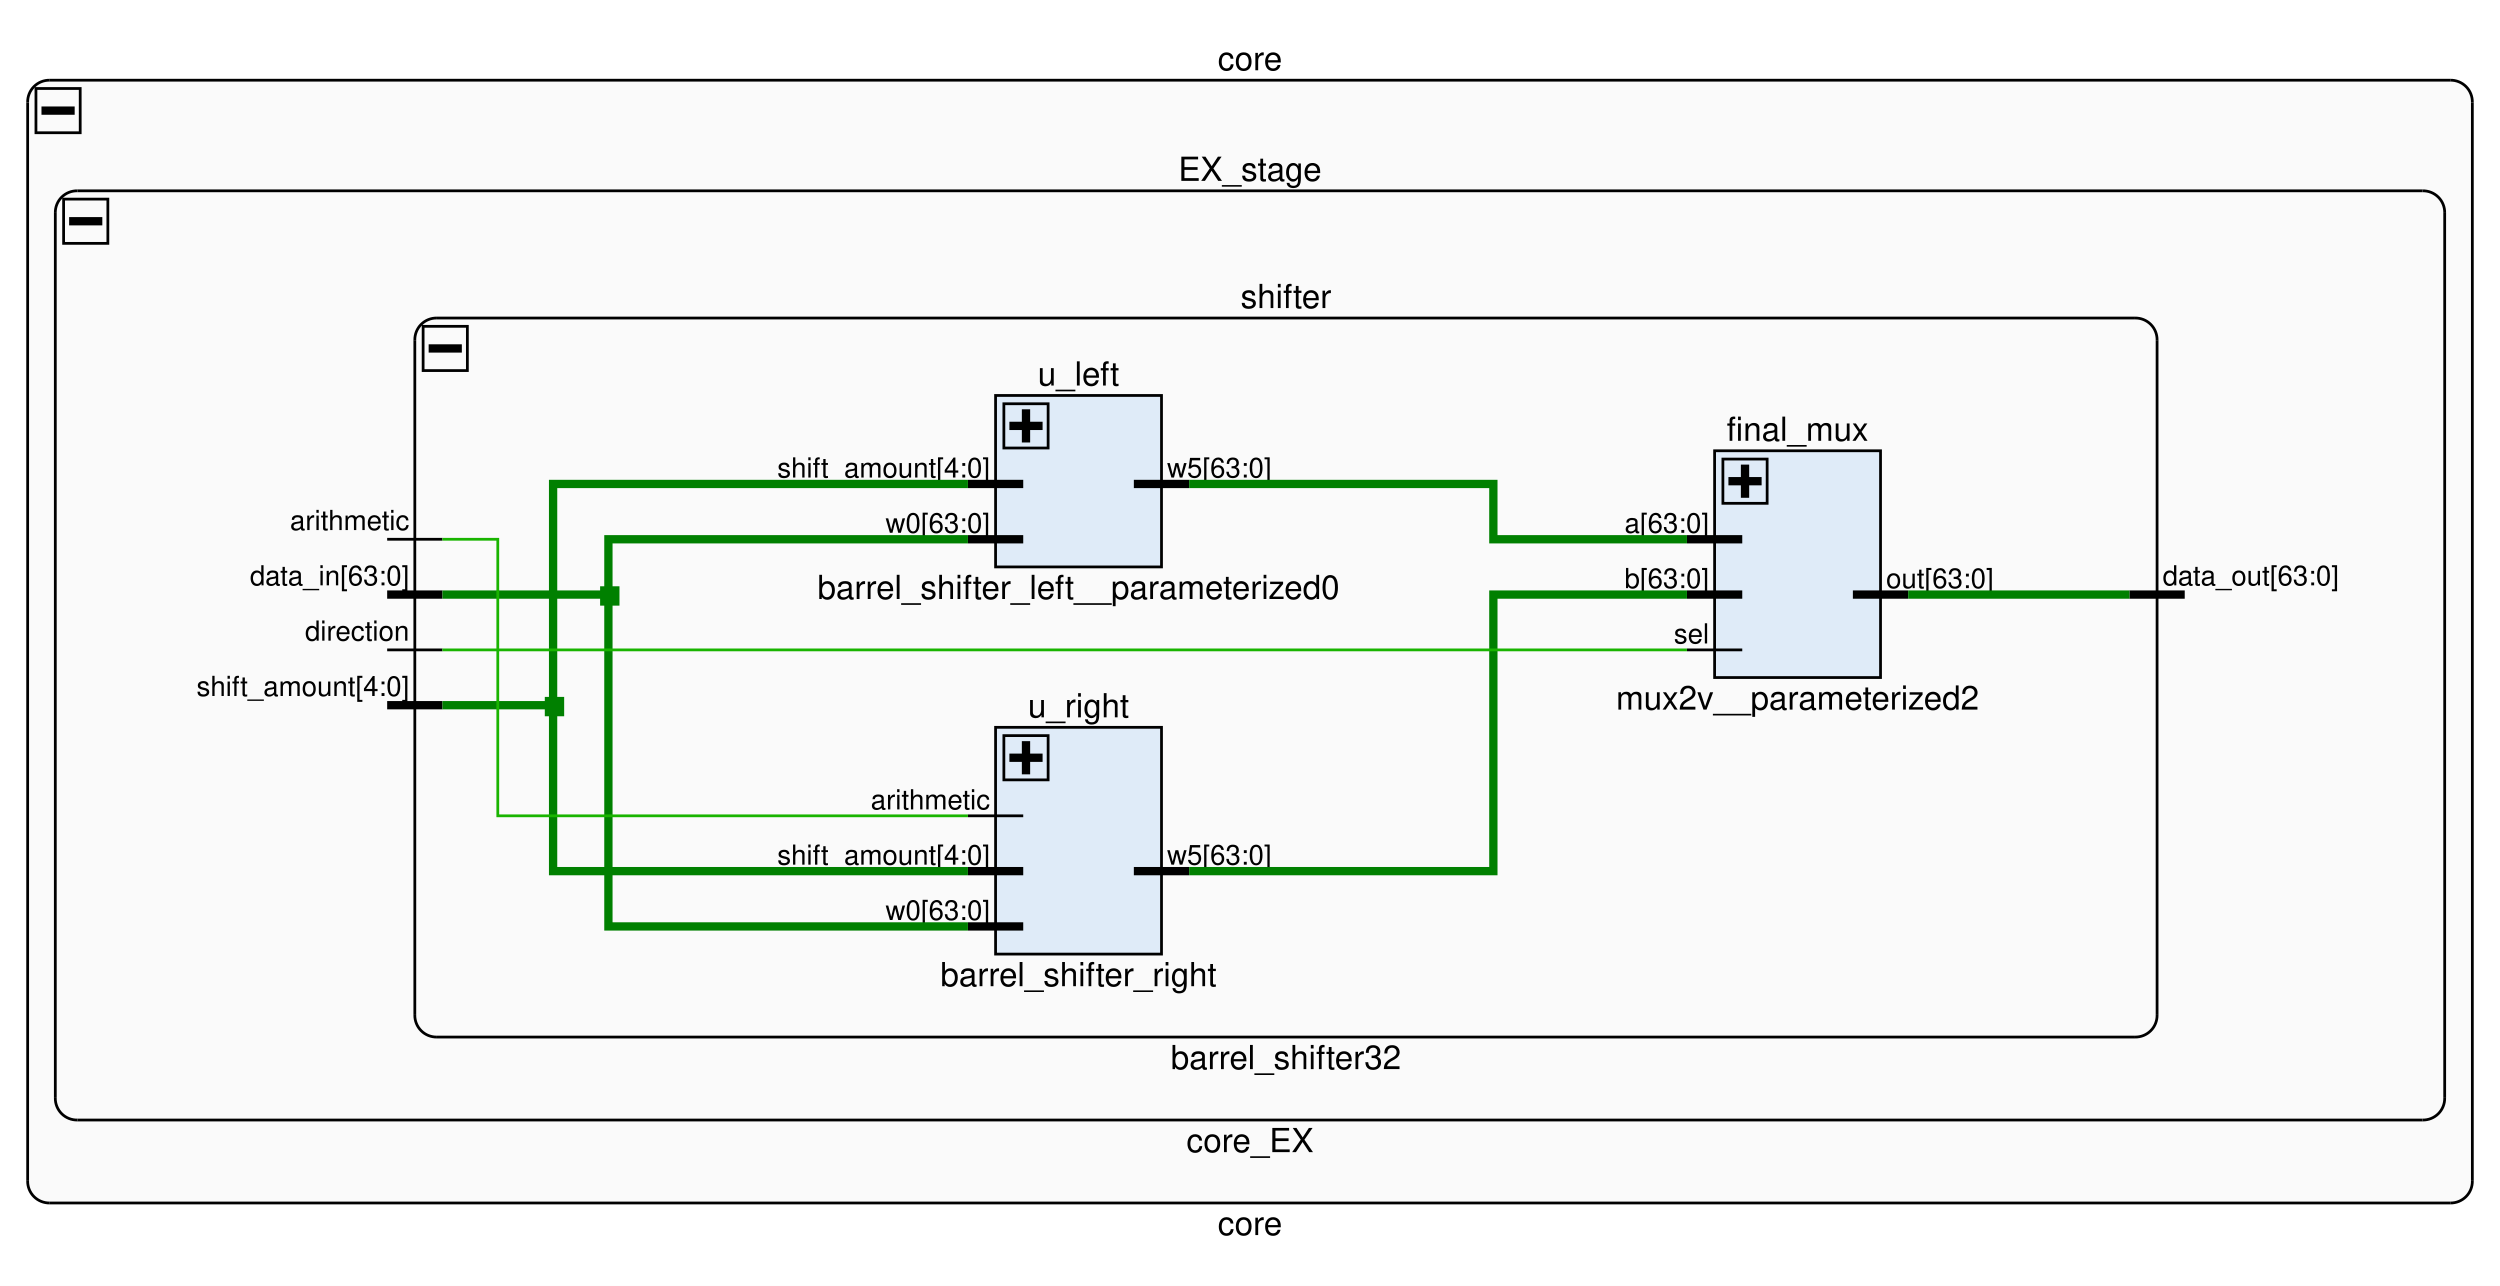
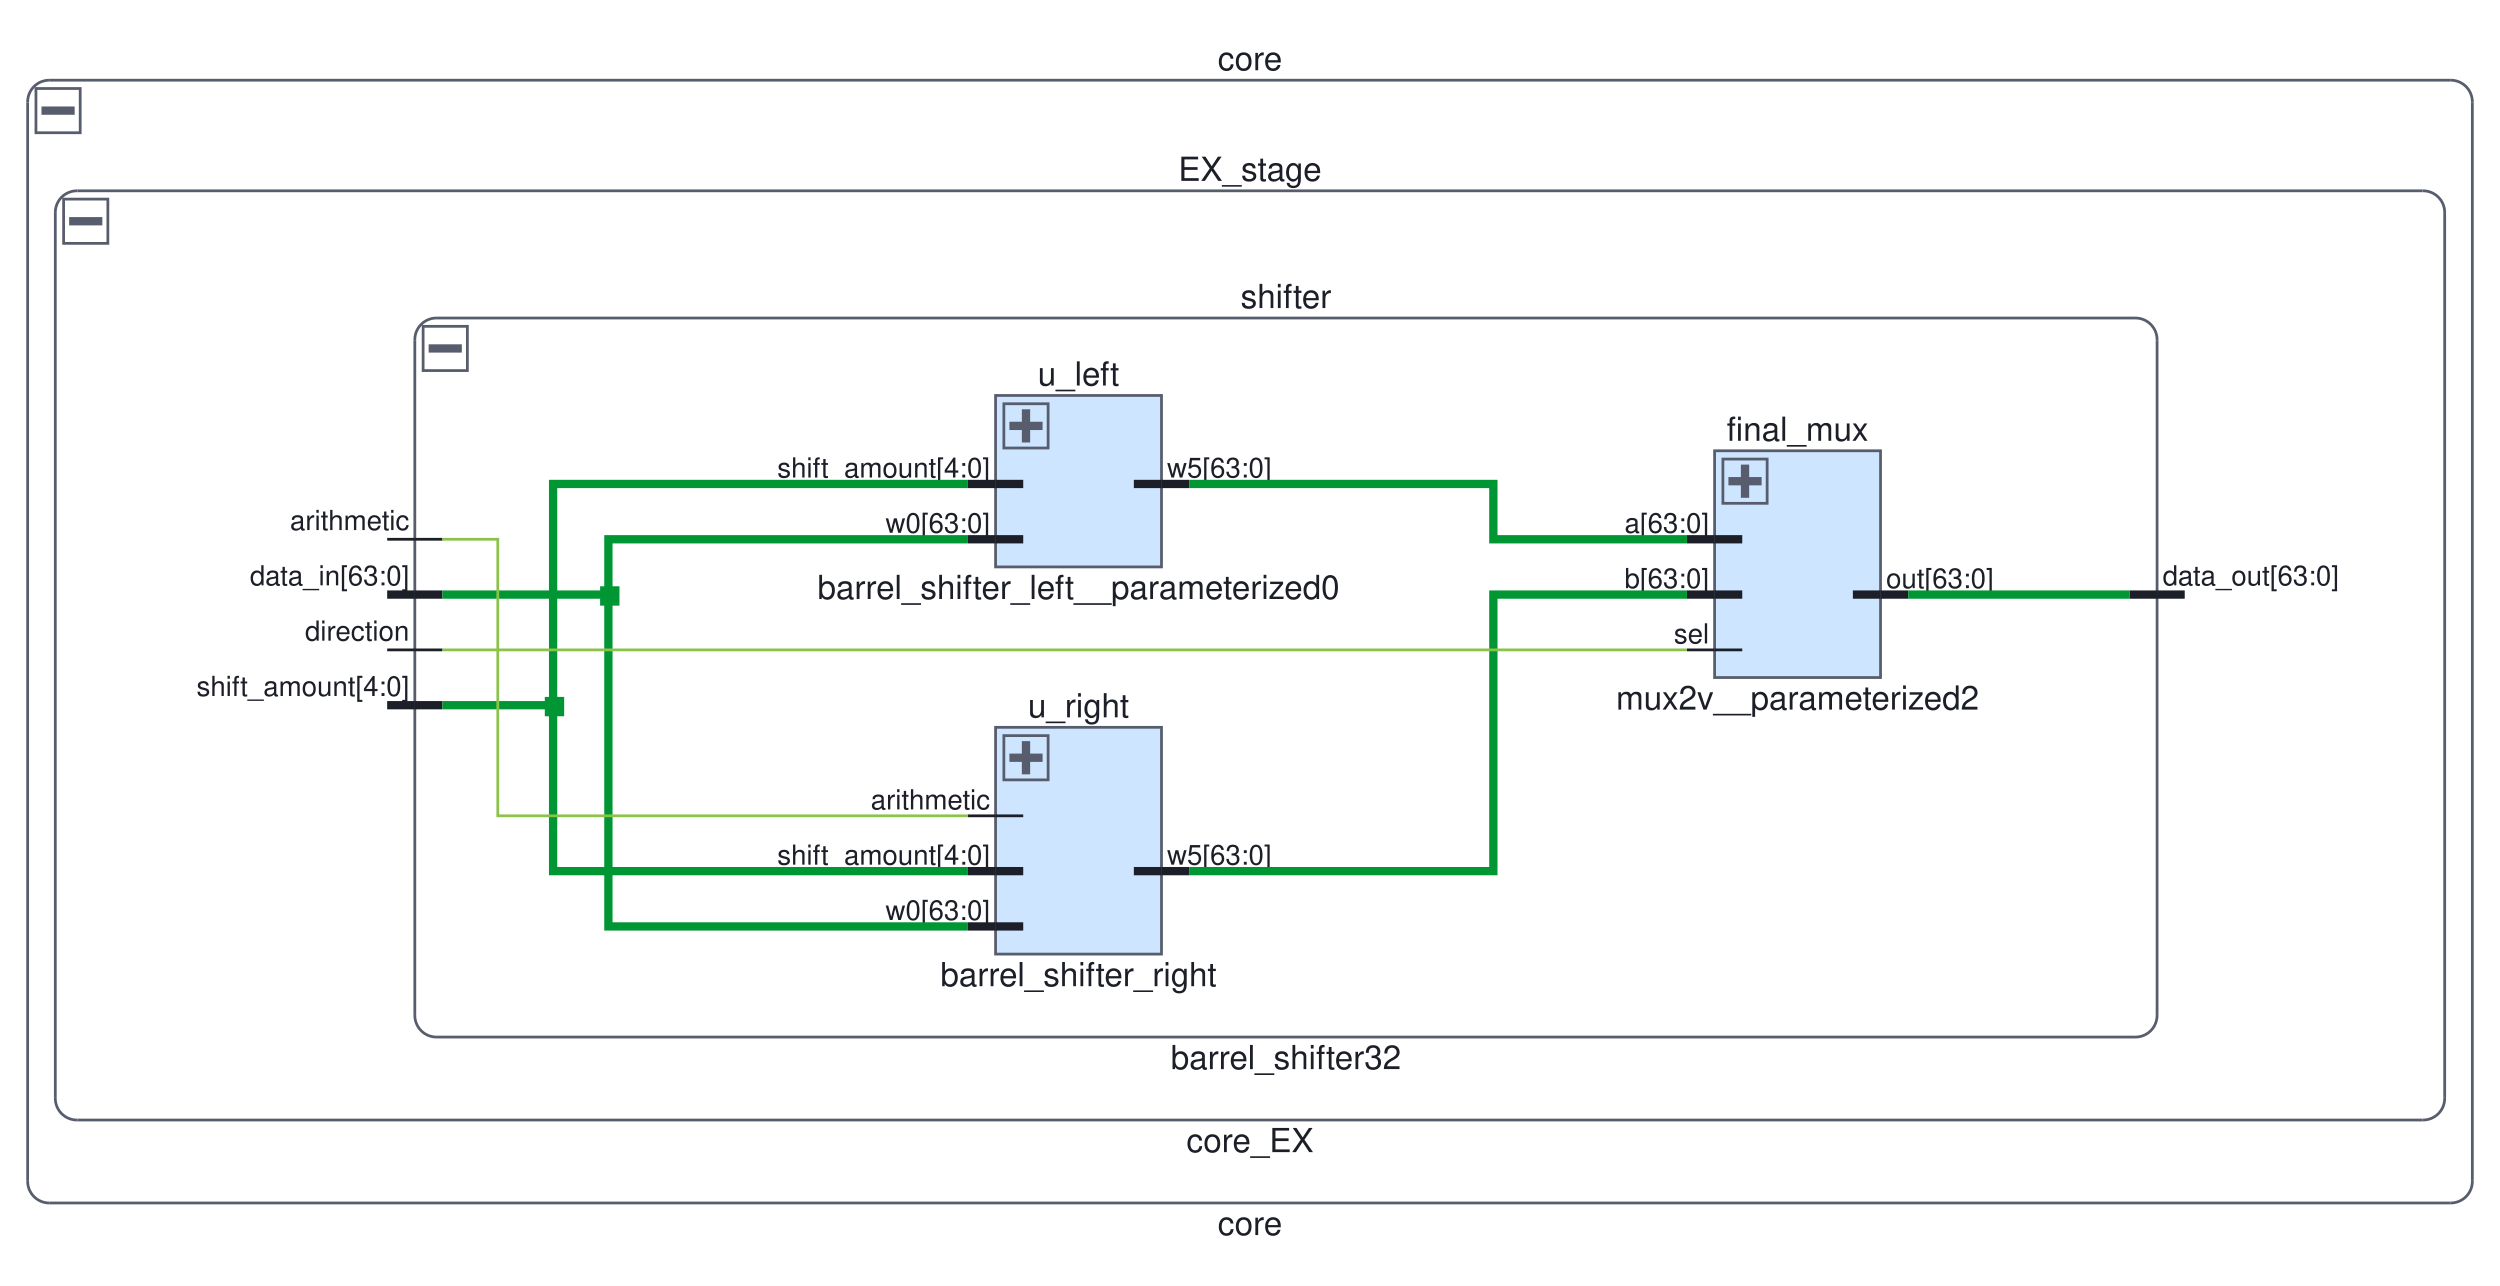
<svg xmlns="http://www.w3.org/2000/svg" viewBox="0 0 904 465" preserveAspectRatio="xMidYMid meet" version="1.1" baseProfile="full" xml:space="preserve">
  <clipPath id="clippingbbox">
    <rect x="0" y="0" width="904" height="465" />
  </clipPath>
-   <g stroke="#19b400" stroke-width="1" stroke-linecap="butt" stroke-linejoin="miter" stroke-miterlimit="4" stroke-dasharray="none" stroke-dashoffset="0" fill="none" font-family="Helvetica" font-style="normal" font-size="12" writing-mode="lr-tb" cursor="crosshair" clip-path="url(#clippingbbox)">
+   <g stroke="#8bc34a" stroke-width="1" stroke-linecap="butt" stroke-linejoin="miter" stroke-miterlimit="4" stroke-dasharray="none" stroke-dashoffset="0" fill="none" font-family="Helvetica" font-style="normal" font-size="12" writing-mode="lr-tb" cursor="crosshair" clip-path="url(#clippingbbox)">
    <path d="M0 0h904v466h-904z" stroke="none" fill="white" />
-     <path d="M18 29h868l3 1l3 1l1 3l1 3v390l-1 3l-1 3l-3 1l-3 1h-868l-3 -1l-3 -1l-1 -3l-1 -3v-390l1 -3l1 -3l3 -1z" stroke="none" fill="#fafafa" />
-     <g stroke="black">
+     <path d="M18 29h868l3 1l3 1l1 3l1 3v390l-1 3l-1 3l-3 1l-3 1h-868l-3 -1l-3 -1l-1 -3l-1 -3v-390l1 -3l1 -3l3 -1z" stroke="none" fill="white" />
+     <g stroke="#575d6c">
      <path d="M18 29h868" />
      <path d="M886,29 A7.835,7.835 1.613 0,1 894,37" />
      <path d="M894 37v390" />
      <path d="M894,427 A7.835,7.835 1.613 0,1 886,435" />
      <path d="M886 435h-868" />
      <path d="M18,435 A7.835,7.835 1.613 0,1 10,427" />
      <path d="M10 427v-390" />
      <path d="M10,37 A7.835,7.835 1.613 0,1 18,29" />
-       <text x="452" y="27" fill="black" stroke-width="0" text-anchor="middle" dy="-1.6">core</text>
+       <text x="452" y="27" fill="#1c1f28" stroke-width="0" text-anchor="middle" dy="-1.6">core</text>
    </g>
-     <g stroke="black" stroke-width="3">
+     <g stroke="#575d6c" stroke-width="3">
      <path d="M15 40h12" />
    </g>
-     <g stroke="black">
+     <g stroke="#575d6c">
      <path d="M13 32h16v16h-16z" />
-       <text x="452" y="437" fill="black" stroke-width="0" text-anchor="middle" dy="9.6">core</text>
-       <path d="M28 69h848l3 1l3 1l1 3l1 3v320l-1 3l-1 3l-3 1l-3 1h-848l-3 -1l-3 -1l-1 -3l-1 -3v-320l1 -3l1 -3l3 -1z" stroke="none" fill="#fafafa" />
+       <text x="452" y="437" fill="#1c1f28" stroke-width="0" text-anchor="middle" dy="9.6">core</text>
+       <path d="M28 69h848l3 1l3 1l1 3l1 3v320l-1 3l-1 3l-3 1l-3 1h-848l-3 -1l-3 -1l-1 -3l-1 -3v-320l1 -3l1 -3l3 -1z" stroke="none" fill="white" />
      <path d="M28 69h848" />
      <path d="M876,69 A7.835,7.835 1.613 0,1 884,77" />
      <path d="M884 77v320" />
      <path d="M884,397 A7.835,7.835 1.613 0,1 876,405" />
      <path d="M876 405h-848" />
      <path d="M28,405 A7.835,7.835 1.613 0,1 20,397" />
      <path d="M20 397v-320" />
      <path d="M20,77 A7.835,7.835 1.613 0,1 28,69" />
-       <text x="452" y="67" fill="black" stroke-width="0" text-anchor="middle" dy="-1.6">EX_stage</text>
+       <text x="452" y="67" fill="#1c1f28" stroke-width="0" text-anchor="middle" dy="-1.6">EX_stage</text>
    </g>
-     <g stroke="black" stroke-width="3">
+     <g stroke="#575d6c" stroke-width="3">
      <path d="M25 80h12" />
    </g>
-     <g stroke="black">
+     <g stroke="#575d6c">
      <path d="M23 72h16v16h-16z" />
-       <text x="452" y="407" fill="black" stroke-width="0" text-anchor="middle" dy="9.6">core_EX</text>
-       <path d="M158 115h614l3 1l3 1l1 3l1 3v244l-1 3l-1 3l-3 1l-3 1h-614l-3 -1l-3 -1l-1 -3l-1 -3v-244l1 -3l1 -3l3 -1z" stroke="none" fill="#fafafa" />
+       <text x="452" y="407" fill="#1c1f28" stroke-width="0" text-anchor="middle" dy="9.6">core_EX</text>
+       <path d="M158 115h614l3 1l3 1l1 3l1 3v244l-1 3l-1 3l-3 1l-3 1h-614l-3 -1l-3 -1l-1 -3l-1 -3v-244l1 -3l1 -3l3 -1z" stroke="none" fill="white" />
      <path d="M158 115h614" />
      <path d="M772,115 A7.835,7.835 1.613 0,1 780,123" />
      <path d="M780 123v244" />
      <path d="M780,367 A7.835,7.835 1.613 0,1 772,375" />
      <path d="M772 375h-614" />
      <path d="M158,375 A7.835,7.835 1.613 0,1 150,367" />
      <path d="M150 367v-244" />
      <path d="M150,123 A7.835,7.835 1.613 0,1 158,115" />
    </g>
-     <g stroke="black" stroke-width="3">
+     <g stroke="#575d6c" stroke-width="3">
      <path d="M155 126h12" />
    </g>
-     <g stroke="black">
+     <g stroke="#575d6c">
      <path d="M153 118h16v16h-16z" />
-       <text x="465" y="113" fill="black" stroke-width="0" text-anchor="middle" dy="-1.6">shifter</text>
-       <text x="465" y="377" fill="black" stroke-width="0" text-anchor="middle" dy="9.6">barrel_shifter32</text>
+       <text x="465" y="113" fill="#1c1f28" stroke-width="0" text-anchor="middle" dy="-1.6">shifter</text>
+       <text x="465" y="377" fill="#1c1f28" stroke-width="0" text-anchor="middle" dy="9.6">barrel_shifter32</text>
+     </g>
+     <g stroke="#1c1f28">
      <path d="M140 195h10" />
-       <text x="148" y="193" fill="black" stroke-width="0" font-size="10" text-anchor="end" dy="-1.333">arithmetic</text>
+       <text x="148" y="193" fill="#1c1f28" stroke-width="0" font-size="10" text-anchor="end" dy="-1.333">arithmetic</text>
      <path d="M140 235h10" />
-       <text x="148" y="233" fill="black" stroke-width="0" font-size="10" text-anchor="end" dy="-1.333">direction</text>
+       <text x="148" y="233" fill="#1c1f28" stroke-width="0" font-size="10" text-anchor="end" dy="-1.333">direction</text>
    </g>
-     <g stroke="black" stroke-width="3">
+     <g stroke="#1c1f28" stroke-width="3">
      <path d="M140 215h10" />
-       <text x="148" y="213" fill="black" stroke-width="0" font-size="10" text-anchor="end" dy="-1.333">data_in[63:0]</text>
+       <text x="148" y="213" fill="#1c1f28" stroke-width="0" font-size="10" text-anchor="end" dy="-1.333">data_in[63:0]</text>
      <path d="M790 215h-10" />
-       <text x="782" y="213" fill="black" stroke-width="0" font-size="10" dy="-1.333">data_out[63:0]</text>
+       <text x="782" y="213" fill="#1c1f28" stroke-width="0" font-size="10" dy="-1.333">data_out[63:0]</text>
      <path d="M140 255h10" />
-       <text x="148" y="253" fill="black" stroke-width="0" font-size="10" text-anchor="end" dy="-1.333">shift_amount[4:0]</text>
+       <text x="148" y="253" fill="#1c1f28" stroke-width="0" font-size="10" text-anchor="end" dy="-1.333">shift_amount[4:0]</text>
    </g>
-     <g stroke="black">
+     <g stroke="#1c1f28">
      <path d="M160 195h-10" />
      <path d="M160 235h-10" />
    </g>
-     <g stroke="black" stroke-width="3">
+     <g stroke="#1c1f28" stroke-width="3">
      <path d="M160 215h-10" />
      <path d="M770 215h10" />
      <path d="M160 255h-10" />
-       <path d="M620 163h60v82h-60z" stroke="none" fill="#dfebf8" />
+       <path d="M620 163h60v82h-60z" stroke="none" fill="#cde5ff" />
    </g>
-     <g stroke="black">
+     <g stroke="#575d6c">
      <path d="M620 163h60v82h-60z" />
    </g>
-     <g stroke="black" stroke-width="3">
+     <g stroke="#575d6c" stroke-width="3">
      <path d="M631 168v12" />
      <path d="M625 174h12" />
    </g>
-     <g stroke="black">
+     <g stroke="#575d6c">
      <path d="M623 166h16v16h-16z" />
-       <text x="650" y="161" fill="black" stroke-width="0" text-anchor="middle" dy="-1.6">final_mux</text>
-       <text x="650" y="247" fill="black" stroke-width="0" text-anchor="middle" dy="9.6">mux2v__parameterized2</text>
+       <text x="650" y="161" fill="#1c1f28" stroke-width="0" text-anchor="middle" dy="-1.6">final_mux</text>
+       <text x="650" y="247" fill="#1c1f28" stroke-width="0" text-anchor="middle" dy="9.6">mux2v__parameterized2</text>
+     </g>
+     <g stroke="#1c1f28">
      <path d="M610 235h10" />
-       <text x="618" y="234" fill="black" stroke-width="0" font-size="10" text-anchor="end" dy="-1.333">sel</text>
+       <text x="618" y="234" fill="#1c1f28" stroke-width="0" font-size="10" text-anchor="end" dy="-1.333">sel</text>
    </g>
-     <g stroke="black" stroke-width="3">
+     <g stroke="#1c1f28" stroke-width="3">
      <path d="M610 195h10" />
-       <text x="618" y="194" fill="black" stroke-width="0" font-size="10" text-anchor="end" dy="-1.333">a[63:0]</text>
+       <text x="618" y="194" fill="#1c1f28" stroke-width="0" font-size="10" text-anchor="end" dy="-1.333">a[63:0]</text>
      <path d="M610 215h10" />
-       <text x="618" y="214" fill="black" stroke-width="0" font-size="10" text-anchor="end" dy="-1.333">b[63:0]</text>
+       <text x="618" y="214" fill="#1c1f28" stroke-width="0" font-size="10" text-anchor="end" dy="-1.333">b[63:0]</text>
      <path d="M690 215h-10" />
-       <text x="682" y="214" fill="black" stroke-width="0" font-size="10" dy="-1.333">out[63:0]</text>
+       <text x="682" y="214" fill="#1c1f28" stroke-width="0" font-size="10" dy="-1.333">out[63:0]</text>
    </g>
-     <g stroke="black">
+     <g stroke="#1c1f28">
      <path d="M630 235h-10" />
    </g>
-     <g stroke="black" stroke-width="3">
+     <g stroke="#1c1f28" stroke-width="3">
      <path d="M630 195h-10" />
      <path d="M630 215h-10" />
      <path d="M670 215h10" />
-       <path d="M360 143h60v62h-60z" stroke="none" fill="#dfebf8" />
+       <path d="M360 143h60v62h-60z" stroke="none" fill="#cde5ff" />
    </g>
-     <g stroke="black">
+     <g stroke="#575d6c">
      <path d="M360 143h60v62h-60z" />
    </g>
-     <g stroke="black" stroke-width="3">
+     <g stroke="#575d6c" stroke-width="3">
      <path d="M371 148v12" />
      <path d="M365 154h12" />
    </g>
-     <g stroke="black">
+     <g stroke="#575d6c">
      <path d="M363 146h16v16h-16z" />
-       <text x="390" y="141" fill="black" stroke-width="0" text-anchor="middle" dy="-1.6">u_left</text>
-       <text x="390" y="207" fill="black" stroke-width="0" text-anchor="middle" dy="9.6">barrel_shifter_left__parameterized0</text>
+       <text x="390" y="141" fill="#1c1f28" stroke-width="0" text-anchor="middle" dy="-1.6">u_left</text>
+       <text x="390" y="207" fill="#1c1f28" stroke-width="0" text-anchor="middle" dy="9.6">barrel_shifter_left__parameterized0</text>
    </g>
-     <g stroke="black" stroke-width="3">
+     <g stroke="#1c1f28" stroke-width="3">
      <path d="M350 175h10" />
-       <text x="358" y="174" fill="black" stroke-width="0" font-size="10" text-anchor="end" dy="-1.333">shift_amount[4:0]</text>
+       <text x="358" y="174" fill="#1c1f28" stroke-width="0" font-size="10" text-anchor="end" dy="-1.333">shift_amount[4:0]</text>
      <path d="M350 195h10" />
-       <text x="358" y="194" fill="black" stroke-width="0" font-size="10" text-anchor="end" dy="-1.333">w0[63:0]</text>
+       <text x="358" y="194" fill="#1c1f28" stroke-width="0" font-size="10" text-anchor="end" dy="-1.333">w0[63:0]</text>
      <path d="M430 175h-10" />
-       <text x="422" y="174" fill="black" stroke-width="0" font-size="10" dy="-1.333">w5[63:0]</text>
+       <text x="422" y="174" fill="#1c1f28" stroke-width="0" font-size="10" dy="-1.333">w5[63:0]</text>
      <path d="M370 175h-10" />
      <path d="M370 195h-10" />
      <path d="M410 175h10" />
-       <path d="M360 263h60v82h-60z" stroke="none" fill="#dfebf8" />
+       <path d="M360 263h60v82h-60z" stroke="none" fill="#cde5ff" />
    </g>
-     <g stroke="black">
+     <g stroke="#575d6c">
      <path d="M360 263h60v82h-60z" />
    </g>
-     <g stroke="black" stroke-width="3">
+     <g stroke="#575d6c" stroke-width="3">
      <path d="M371 268v12" />
      <path d="M365 274h12" />
    </g>
-     <g stroke="black">
+     <g stroke="#575d6c">
      <path d="M363 266h16v16h-16z" />
-       <text x="390" y="261" fill="black" stroke-width="0" text-anchor="middle" dy="-1.6">u_right</text>
-       <text x="390" y="347" fill="black" stroke-width="0" text-anchor="middle" dy="9.6">barrel_shifter_right</text>
+       <text x="390" y="261" fill="#1c1f28" stroke-width="0" text-anchor="middle" dy="-1.6">u_right</text>
+       <text x="390" y="347" fill="#1c1f28" stroke-width="0" text-anchor="middle" dy="9.6">barrel_shifter_right</text>
+     </g>
+     <g stroke="#1c1f28">
      <path d="M350 295h10" />
-       <text x="358" y="294" fill="black" stroke-width="0" font-size="10" text-anchor="end" dy="-1.333">arithmetic</text>
+       <text x="358" y="294" fill="#1c1f28" stroke-width="0" font-size="10" text-anchor="end" dy="-1.333">arithmetic</text>
    </g>
-     <g stroke="black" stroke-width="3">
+     <g stroke="#1c1f28" stroke-width="3">
      <path d="M350 315h10" />
-       <text x="358" y="314" fill="black" stroke-width="0" font-size="10" text-anchor="end" dy="-1.333">shift_amount[4:0]</text>
+       <text x="358" y="314" fill="#1c1f28" stroke-width="0" font-size="10" text-anchor="end" dy="-1.333">shift_amount[4:0]</text>
      <path d="M350 335h10" />
-       <text x="358" y="334" fill="black" stroke-width="0" font-size="10" text-anchor="end" dy="-1.333">w0[63:0]</text>
+       <text x="358" y="334" fill="#1c1f28" stroke-width="0" font-size="10" text-anchor="end" dy="-1.333">w0[63:0]</text>
      <path d="M430 315h-10" />
-       <text x="422" y="314" fill="black" stroke-width="0" font-size="10" dy="-1.333">w5[63:0]</text>
+       <text x="422" y="314" fill="#1c1f28" stroke-width="0" font-size="10" dy="-1.333">w5[63:0]</text>
    </g>
-     <g stroke="black">
+     <g stroke="#1c1f28">
      <path d="M370 295h-10" />
    </g>
-     <g stroke="black" stroke-width="3">
+     <g stroke="#1c1f28" stroke-width="3">
      <path d="M370 315h-10" />
      <path d="M370 335h-10" />
      <path d="M410 315h10" />
    </g>
-     <g stroke="green" stroke-width="3">
+     <g stroke="#009633" stroke-width="3">
      <path d="M350 195h-130v140h130" />
      <path d="M160 215h60" />
-       <path d="M217 212h7v7h-7z" stroke="none" fill="green" />
+       <path d="M217 212h7v7h-7z" stroke="none" fill="#009633" />
      <path d="M690 215h80" />
      <path d="M430 175h110v20h70" />
      <path d="M430 315h110v-100h70" />
      <path d="M350 175h-150v140h150" />
      <path d="M160 255h40" />
-       <path d="M197 252h7v7h-7z" stroke="none" fill="green" />
+       <path d="M197 252h7v7h-7z" stroke="none" fill="#009633" />
    </g>
    <g>
      <path d="M160 195h20v100h170" />
      <path d="M160 235h450" />
    </g>
  </g>
</svg>
